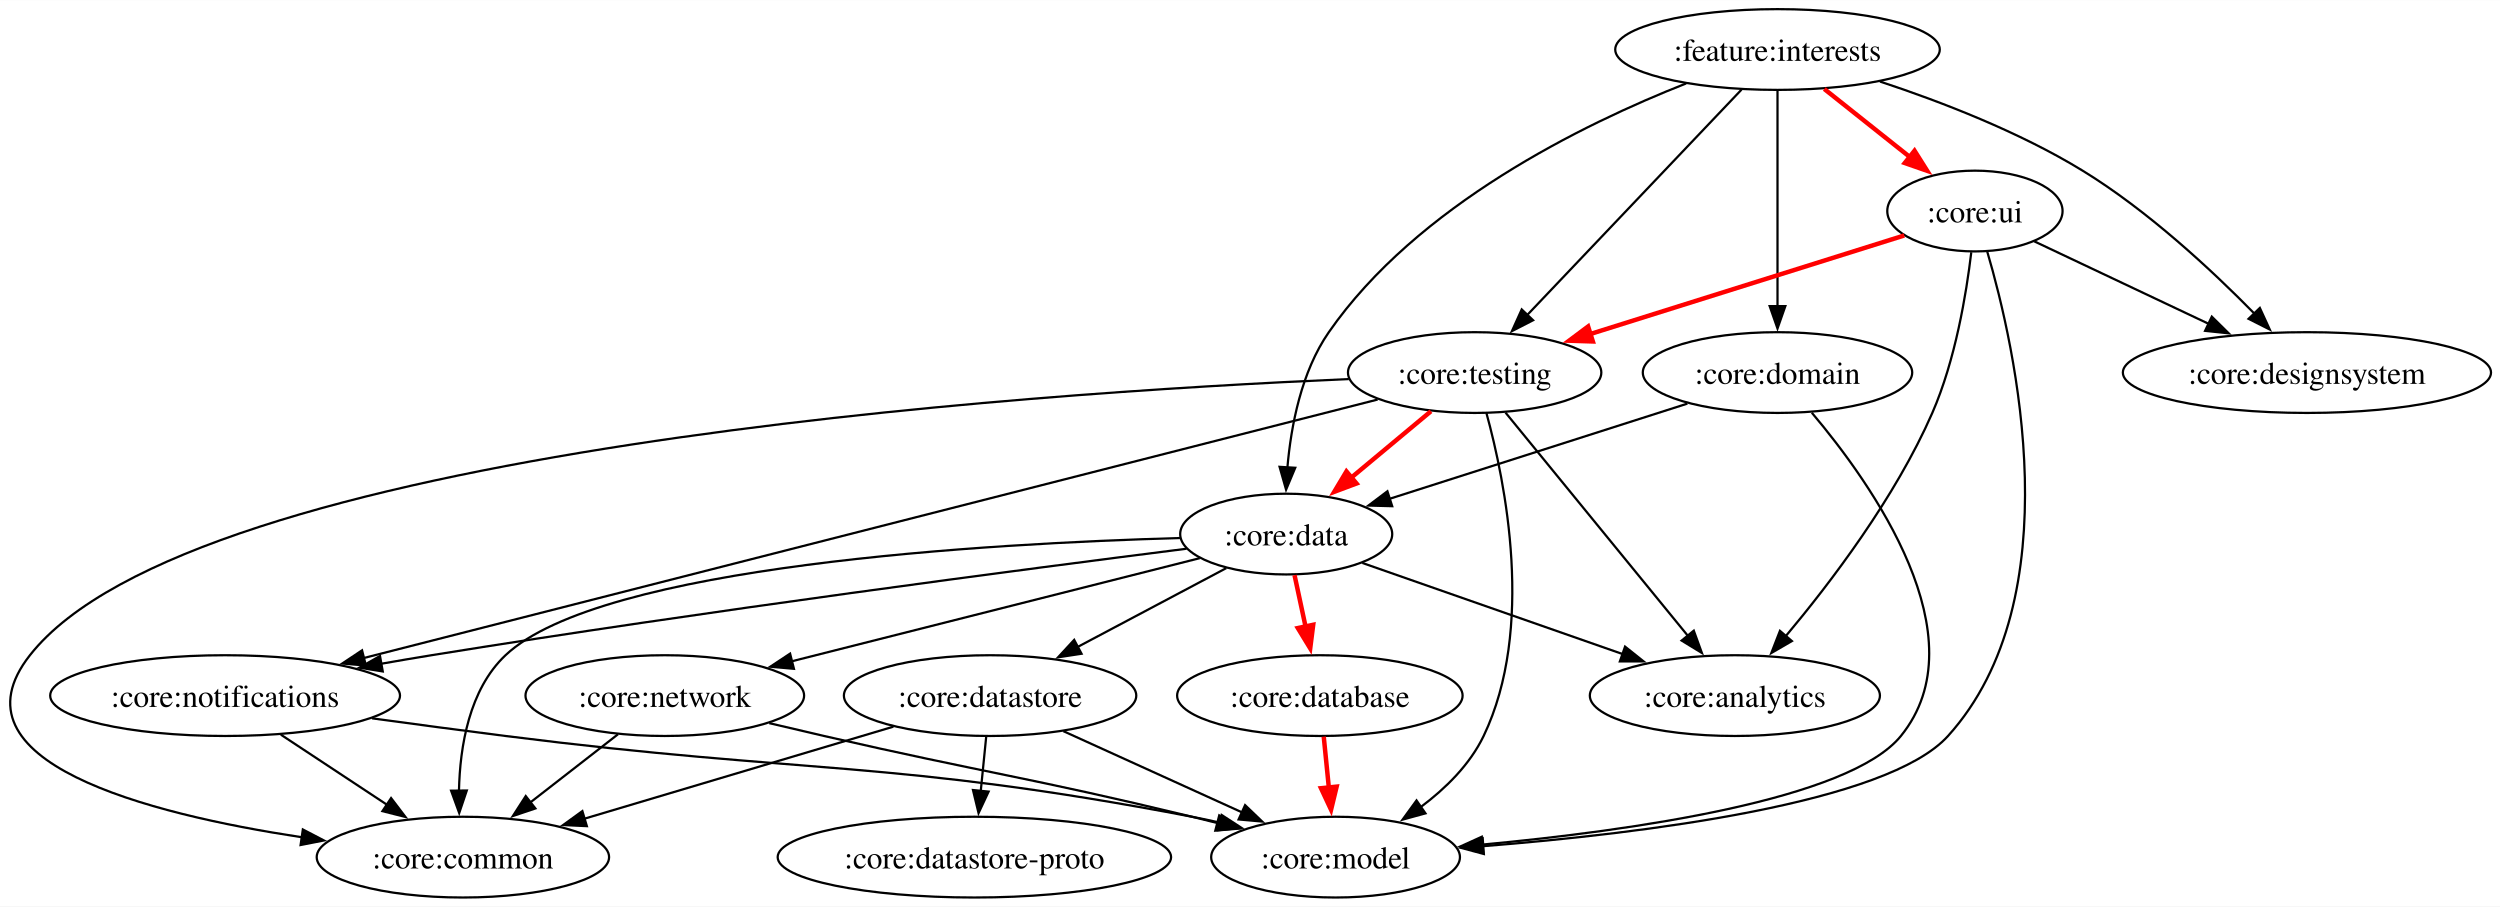
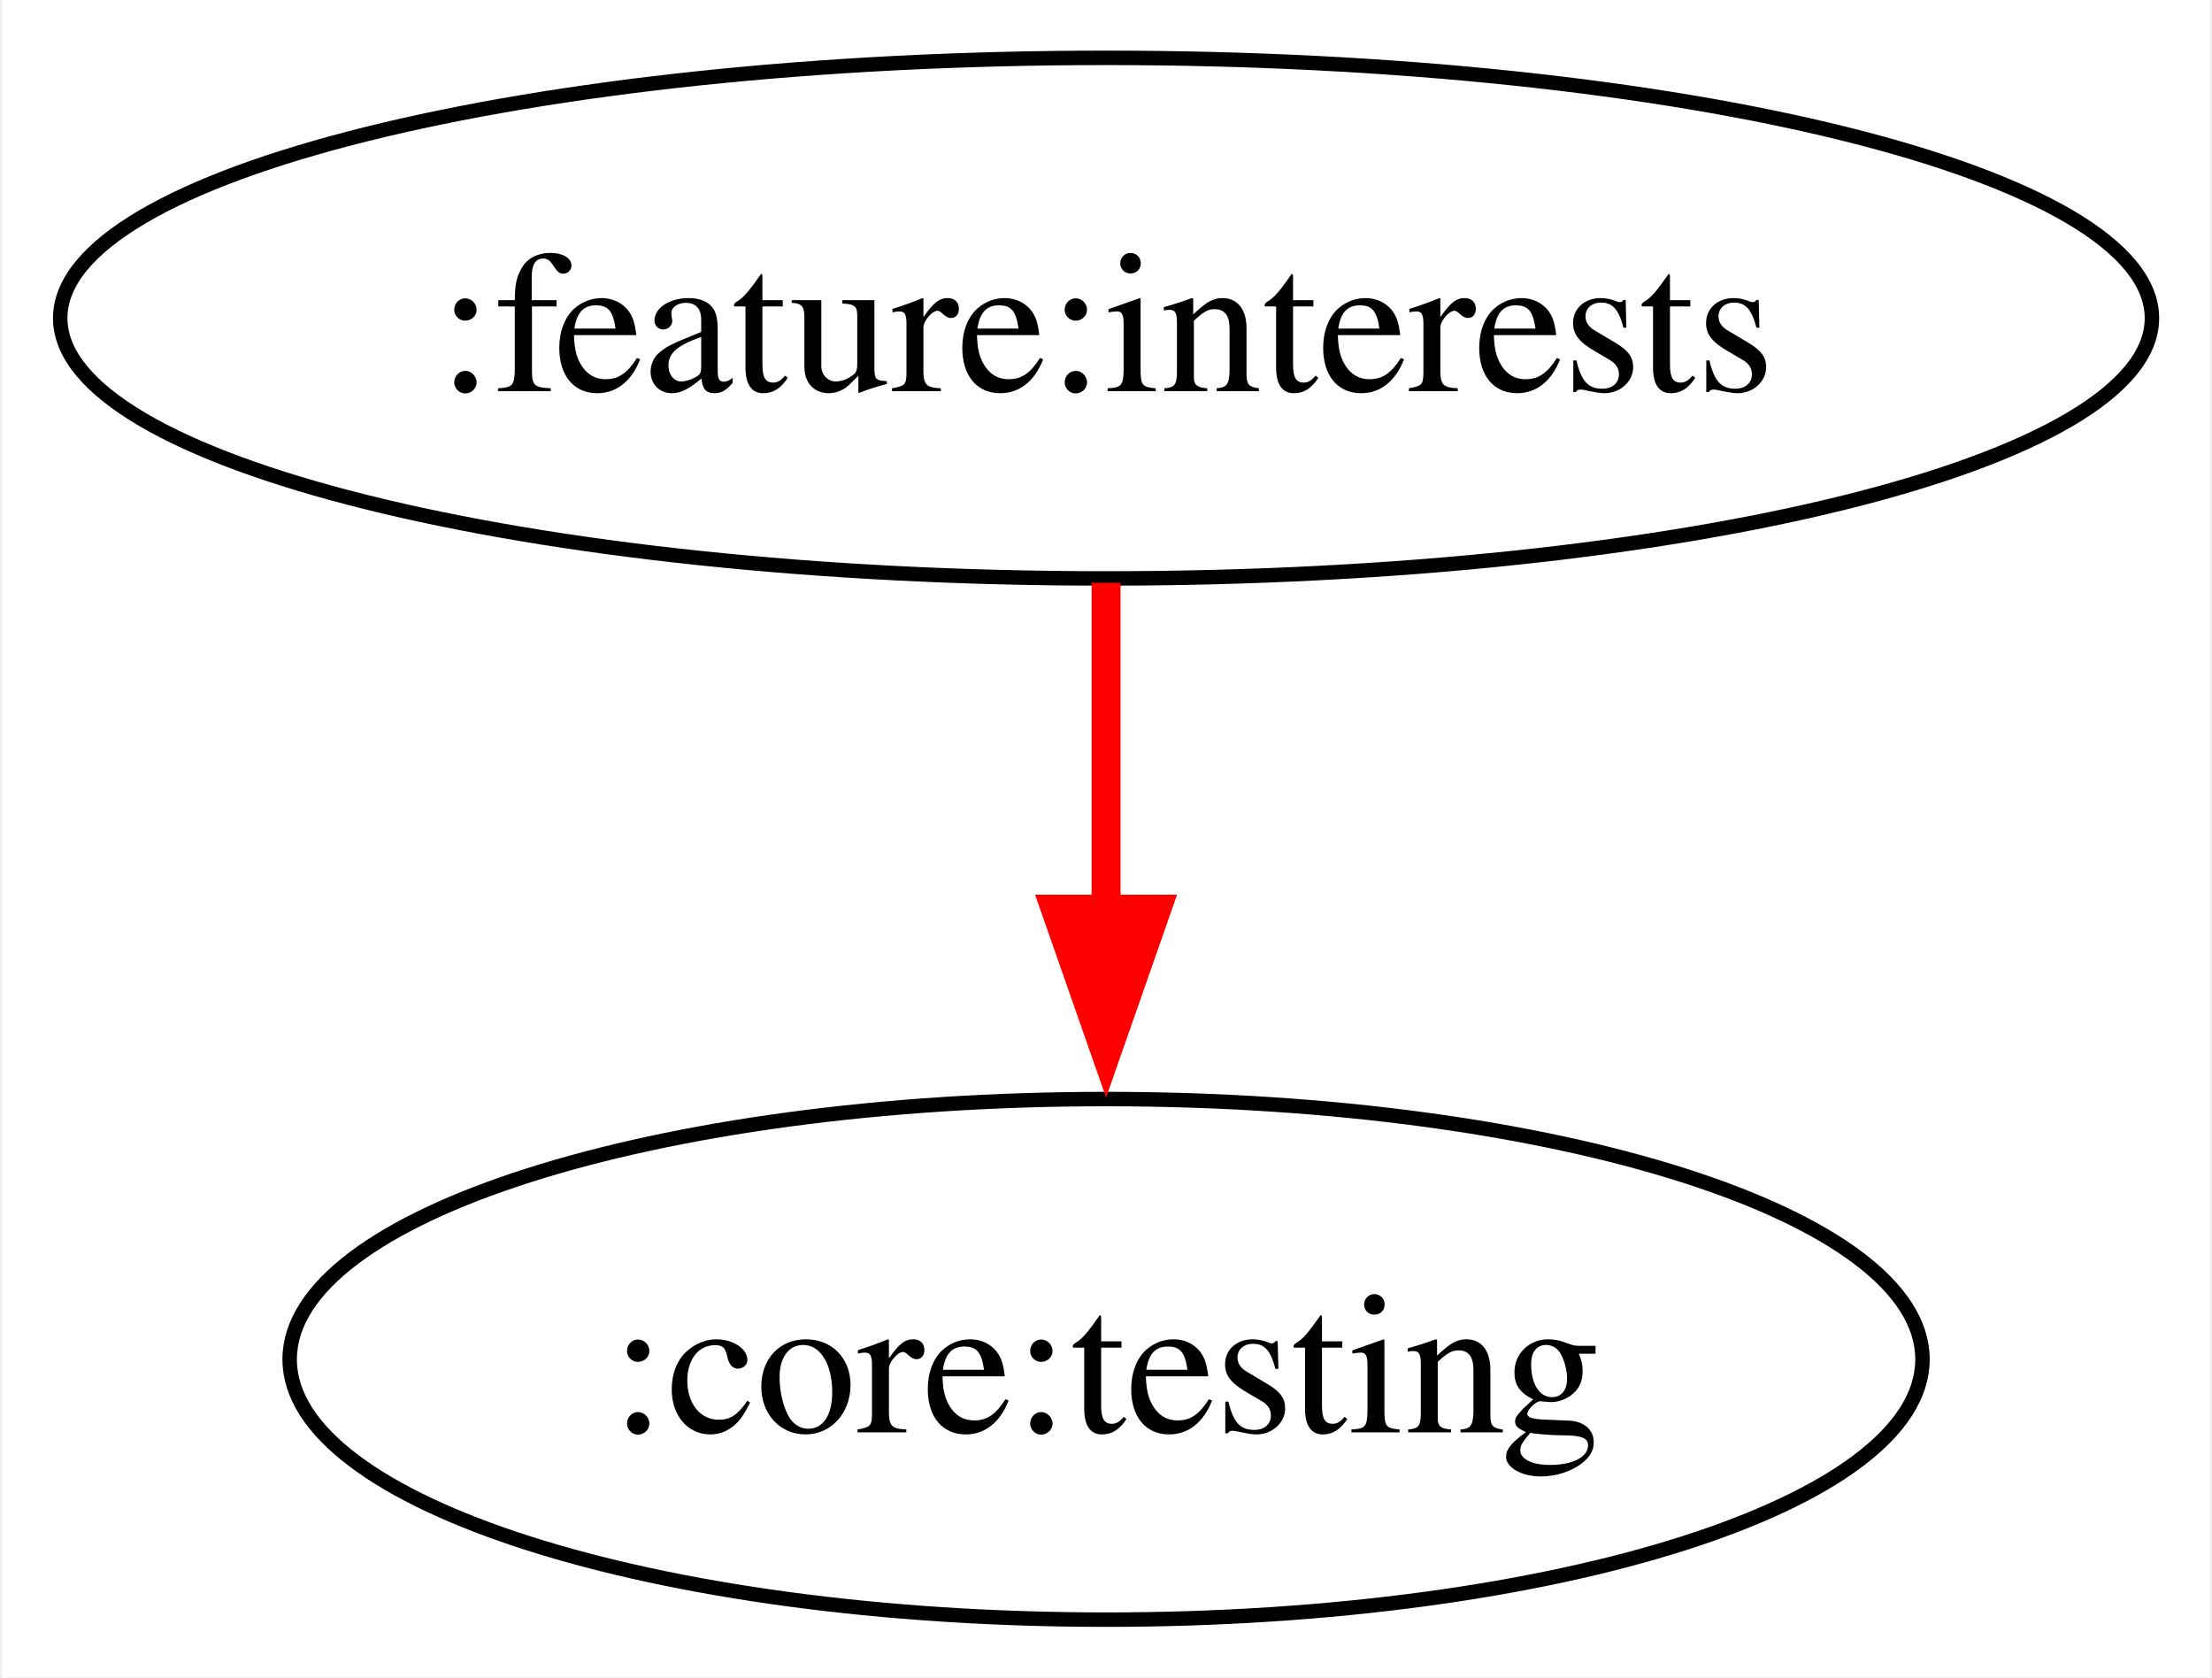
- <svg xmlns="http://www.w3.org/2000/svg" width="1114pt" height="404pt" viewBox="0 0 1114.4 404">
+ <svg xmlns="http://www.w3.org/2000/svg" width="204" height="116pt" viewBox="0 0 152.67 116">
  <g class="graph">
-     <path fill="#fff" d="M0 404V0h1114.4v404z" />
-     <g class="node" transform="translate(4 400)">
-       <ellipse cx="788.34" cy="-378" fill="none" stroke="#000" rx="72.34" ry="18" />
-       <text x="788.34" y="-372.95" font-family="Times,serif" font-size="14" text-anchor="middle">:feature:interests</text>
+     <path fill="#fff" d="M0 116V0h152.67v116z" />
+     <g class="node" transform="translate(4 112)">
+       <ellipse cx="72.34" cy="-90" fill="none" stroke="#000" rx="72.34" ry="18" />
+       <text x="72.34" y="-84.95" font-family="Times,serif" font-size="14" text-anchor="middle">:feature:interests</text>
    </g>
-     <g class="node" transform="translate(4 400)">
-       <ellipse cx="653.34" cy="-234" fill="none" stroke="#000" rx="56.47" ry="18" />
-       <text x="653.34" y="-228.95" font-family="Times,serif" font-size="14" text-anchor="middle">:core:testing</text>
-     </g>
-     <g stroke="#000" class="edge">
-       <path fill="none" d="M776.32 39.85c-23.67 24.9-68.14 71.68-95.5 100.45" />
-       <path d="m683.39 142.68-9.43 4.84 4.36-9.66z" />
-     </g>
-     <g class="node" transform="translate(4 400)">
-       <ellipse cx="876.34" cy="-306" fill="none" stroke="#000" rx="39.07" ry="18" />
-       <text x="876.34" y="-300.95" font-family="Times,serif" font-size="14" text-anchor="middle">:core:ui</text>
+     <g class="node" transform="translate(4 112)">
+       <ellipse cx="72.34" cy="-18" fill="none" stroke="#000" rx="56.47" ry="18" />
+       <text x="72.34" y="-12.95" font-family="Times,serif" font-size="14" text-anchor="middle">:core:testing</text>
    </g>
    <g stroke="red" stroke-width="2" class="edge">
-       <path fill="none" d="M813.19 39.59c11.78 9.37 26.66 21.2 39.41 31.34" />
-       <path fill="red" d="m853.42 67.11 5.65 8.97-10.01-3.49z" />
-     </g>
-     <g class="node" transform="translate(4 400)">
-       <ellipse cx="1024.34" cy="-234" fill="none" stroke="#000" rx="82.06" ry="18" />
-       <text x="1024.34" y="-228.95" font-family="Times,serif" font-size="14" text-anchor="middle">:core:designsystem</text>
-     </g>
-     <g stroke="#000" class="edge">
-       <path fill="none" d="M838.01 36.27c27.34 9.03 62.13 22.46 90.33 39.73 29.01 17.76 57.53 44.3 76.64 63.78" />
-       <path d="m1007.35 137.19 4.42 9.63-9.46-4.77z" />
-     </g>
-     <g class="node" transform="translate(4 400)">
-       <ellipse cx="569.34" cy="-162" fill="none" stroke="#000" rx="47.26" ry="18" />
-       <text x="569.34" y="-156.95" font-family="Times,serif" font-size="14" text-anchor="middle">:core:data</text>
-     </g>
-     <g stroke="#000" class="edge">
-       <path fill="none" d="M751.6 37.13C705.45 55.32 631.57 91.5 592.34 148c-12.27 17.67-16.86 41.73-18.47 60.37" />
-       <path d="m577.37 208.44-4.09 9.77-2.9-10.19z" />
-     </g>
-     <g class="node" transform="translate(4 400)">
-       <ellipse cx="788.34" cy="-234" fill="none" stroke="#000" rx="60.05" ry="18" />
-       <text x="788.34" y="-228.95" font-family="Times,serif" font-size="14" text-anchor="middle">:core:domain</text>
-     </g>
-     <g stroke="#000" class="edge">
-       <path fill="none" d="M792.34 40.41v96.17" />
-       <path d="m795.84 136.38-3.5 10-3.5-10z" />
-     </g>
-     <g stroke="red" stroke-width="2" class="edge">
-       <path fill="none" d="M637.86 183.24c-10.89 9.07-24.65 20.54-36.66 30.55" />
-       <path fill="red" d="m604.68 215.44-9.93 3.72 5.44-9.09z" />
-     </g>
-     <g class="node" transform="translate(4 400)">
-       <ellipse cx="769.34" cy="-90" fill="none" stroke="#000" rx="64.66" ry="18" />
-       <text x="769.34" y="-84.95" font-family="Times,serif" font-size="14" text-anchor="middle">:core:analytics</text>
-     </g>
-     <g stroke="#000" class="edge">
-       <path fill="none" d="M671.1 183.85c20.15 24.66 57.82 70.78 81.38 99.62" />
-       <path d="m755.02 281.04 3.62 9.96-9.04-5.53z" />
-     </g>
-     <g class="node" transform="translate(4 400)">
-       <ellipse cx="202.34" cy="-18" fill="none" stroke="#000" rx="65.17" ry="18" />
-       <text x="202.34" y="-12.95" font-family="Times,serif" font-size="14" text-anchor="middle">:core:common</text>
-     </g>
-     <g stroke="#000" class="edge">
-       <path fill="none" d="M601.27 168.9C458.21 175.06 85.78 199.82 13.34 292c-37.31 47.47 51.94 70.62 121.19 81.14" />
-       <path d="m134.99 369.67 9.4 4.9-10.4 2.03z" />
-     </g>
-     <g class="node" transform="translate(4 400)">
-       <ellipse cx="591.34" cy="-18" fill="none" stroke="#000" rx="55.45" ry="18" />
-       <text x="591.34" y="-12.95" font-family="Times,serif" font-size="14" text-anchor="middle">:core:model</text>
-     </g>
-     <g stroke="#000" class="edge">
-       <path fill="none" d="M662.58 184.03c8.4 30.58 21.73 96.07-1.24 143.97-6.11 12.73-16.93 23.38-28.06 31.7" />
-       <path d="m635.41 362.48-10.22 2.81 6.24-8.57z" />
-     </g>
-     <g class="node" transform="translate(4 400)">
-       <ellipse cx="96.34" cy="-90" fill="none" stroke="#000" rx="77.97" ry="18" />
-       <text x="96.34" y="-84.95" font-family="Times,serif" font-size="14" text-anchor="middle">:core:notifications</text>
-     </g>
-     <g stroke="#000" class="edge">
-       <path fill="none" d="M614.1 178.02c-98.21 25.04-338.33 86.26-452.07 115.25" />
-       <path d="m163.12 296.61-10.56-.92 8.83-5.87z" />
-     </g>
-     <g stroke="red" stroke-width="2" class="edge">
-       <path fill="none" d="M848.86 104.88c-36.78 11.55-98.1 30.8-141.44 44.4" />
-       <path fill="red" d="m710.02 152.13-10.59-.34 8.49-6.34z" />
-     </g>
-     <g stroke="#000" class="edge">
-       <path fill="none" d="M906.8 107.51c21.63 10.24 52.66 24.91 77.95 36.87" />
-       <path d="m985.93 141.07 7.54 7.44-10.54-1.11z" />
-     </g>
-     <g stroke="#000" class="edge">
-       <path fill="none" d="M878.72 112.36c-2.19 18.41-7.07 48.04-17.38 71.64-16.49 37.74-45.32 75.65-65.47 99.67" />
-       <path d="m798.75 285.68-9.16 5.33 3.84-9.88z" />
-     </g>
-     <g stroke="#000" class="edge">
-       <path fill="none" d="M885.82 112.03c12.51 42.55 38.04 154.5-17.48 215.97-27.11 30.02-135.66 43.44-207.44 49.14" />
-       <path d="m661.45 380.61-10.23-2.74 9.71-4.24z" />
-     </g>
-     <g stroke="#000" class="edge">
-       <path fill="none" d="M607.27 250.87c31.81 11.14 79.78 27.93 115.99 40.6" />
-       <path d="m724.38 288.16 8.28 6.6h-10.59z" />
-     </g>
-     <g stroke="#000" class="edge">
-       <path fill="none" d="M525.98 239.76c-84.9 2.38-258.11 12.16-300.64 52.24-16.19 15.26-20.32 40.65-20.75 60.41" />
-       <path d="m208.08 352.3-3.38 10.04-3.62-9.96z" />
-     </g>
-     <g stroke="#000" class="edge">
-       <path fill="none" d="M528.95 244.52c-71.16 9-215.14 27.82-336.61 47.48-7.33 1.19-14.97 2.49-22.58 3.83" />
-       <path d="m170.62 299.23-10.46-1.68 9.23-5.21z" />
-     </g>
-     <g class="node" transform="translate(4 400)">
-       <ellipse cx="584.34" cy="-90" fill="none" stroke="#000" rx="63.63" ry="18" />
-       <text x="584.34" y="-84.95" font-family="Times,serif" font-size="14" text-anchor="middle">:core:database</text>
-     </g>
-     <g stroke="red" stroke-width="2" class="edge">
-       <path fill="none" d="M577.05 256.3c1.58 7.38 3.46 16.18 5.24 24.45" />
-       <path fill="red" d="m585.37 278.42-1.33 10.52-5.52-9.05z" />
-     </g>
-     <g class="node" transform="translate(4 400)">
-       <ellipse cx="437.34" cy="-90" fill="none" stroke="#000" rx="65.17" ry="18" />
-       <text x="437.34" y="-84.95" font-family="Times,serif" font-size="14" text-anchor="middle">:core:datastore</text>
-     </g>
-     <g stroke="#000" class="edge">
-       <path fill="none" d="M546.63 253.17c-19.04 10.09-44.92 23.82-66.27 35.14" />
-       <path d="m482.11 291.34-10.47 1.59 7.19-7.78z" />
-     </g>
-     <g class="node" transform="translate(4 400)">
-       <ellipse cx="292.34" cy="-90" fill="none" stroke="#000" rx="62.1" ry="18" />
-       <text x="292.34" y="-84.95" font-family="Times,serif" font-size="14" text-anchor="middle">:core:network</text>
-     </g>
-     <g stroke="#000" class="edge">
-       <path fill="none" d="M534.82 248.73c-47.18 11.93-127.52 32.23-181.77 45.94" />
-       <path d="m353.91 298.06-10.56-.94 8.84-5.84z" />
-     </g>
-     <g stroke="#000" class="edge">
-       <path fill="none" d="M752.17 179.84c-37.5 11.99-93.45 29.87-132.75 42.43" />
-       <path d="m620.59 225.57-10.6-.29 8.46-6.37z" />
-     </g>
-     <g stroke="#000" class="edge">
-       <path fill="none" d="M807.63 183.9c26.64 31.52 75.45 100.06 39.71 144.1-23.1 28.47-120.04 42.21-186.72 48.42" />
-       <path d="m661.15 379.88-10.27-2.6 9.65-4.37z" />
-     </g>
-     <g stroke="#000" class="edge">
-       <path fill="none" d="M125.19 327.41c14.19 9.37 32.17 21.25 47.6 31.43" />
-       <path d="m174.33 355.67 6.42 8.43-10.28-2.59z" />
-     </g>
-     <g stroke="#000" class="edge">
-       <path fill="none" d="M165.83 320.13c19.17 2.62 40.17 5.42 59.51 7.87 135.85 17.23 171.48 10.36 306 36 4.08.78 8.28 1.67 12.49 2.64" />
-       <path d="m544.55 363.21 8.89 5.76-10.54 1.05z" />
-     </g>
-     <g stroke="red" stroke-width="2" class="edge">
-       <path fill="none" d="m590.07 328.3 2.42 24.16" />
-       <path fill="red" d="m595.82 350.58-2.49 10.3-4.48-9.6z" />
-     </g>
-     <g stroke="#000" class="edge">
-       <path fill="none" d="M398.24 323.84c-38.8 11.56-95.99 28.59-137.85 41.06" />
-       <path d="m261.6 368.19-10.58-.5 8.58-6.21z" />
-     </g>
-     <g stroke="#000" class="edge">
-       <path fill="none" d="M474 325.85c23.25 10.57 54.69 24.86 79.74 36.24" />
-       <path d="m555.01 358.82 7.65 7.33-10.55-.95z" />
-     </g>
-     <g class="node" transform="translate(4 400)">
-       <ellipse cx="430.34" cy="-18" fill="none" stroke="#000" rx="87.69" ry="18" />
-       <text x="430.34" y="-12.95" font-family="Times,serif" font-size="14" text-anchor="middle">:core:datastore-proto</text>
-     </g>
-     <g stroke="#000" class="edge">
-       <path fill="none" d="m439.61 328.3-2.42 24.16" />
-       <path d="m440.68 352.79-4.48 9.6-2.49-10.3z" />
-     </g>
-     <g stroke="#000" class="edge">
-       <path fill="none" d="M275.47 327.24c-11.62 9.03-26.28 20.43-39.11 30.41" />
-       <path d="m238.65 360.3-10.04 3.38 5.74-8.9z" />
-     </g>
-     <g stroke="#000" class="edge">
-       <path fill="none" d="M342.9 322.28c8.14 1.94 16.53 3.91 24.44 5.72 72.73 16.69 91.48 18.42 164 36 3.74.91 7.61 1.87 11.49 2.85" />
-       <path d="m543.48 363.41 8.8 5.88-10.55.9z" />
+       <path fill="none" d="M76.34 40.3v24.16" />
+       <path fill="red" d="m79.84 62.87-3.5 10-3.5-10z" />
    </g>
  </g>
</svg>
